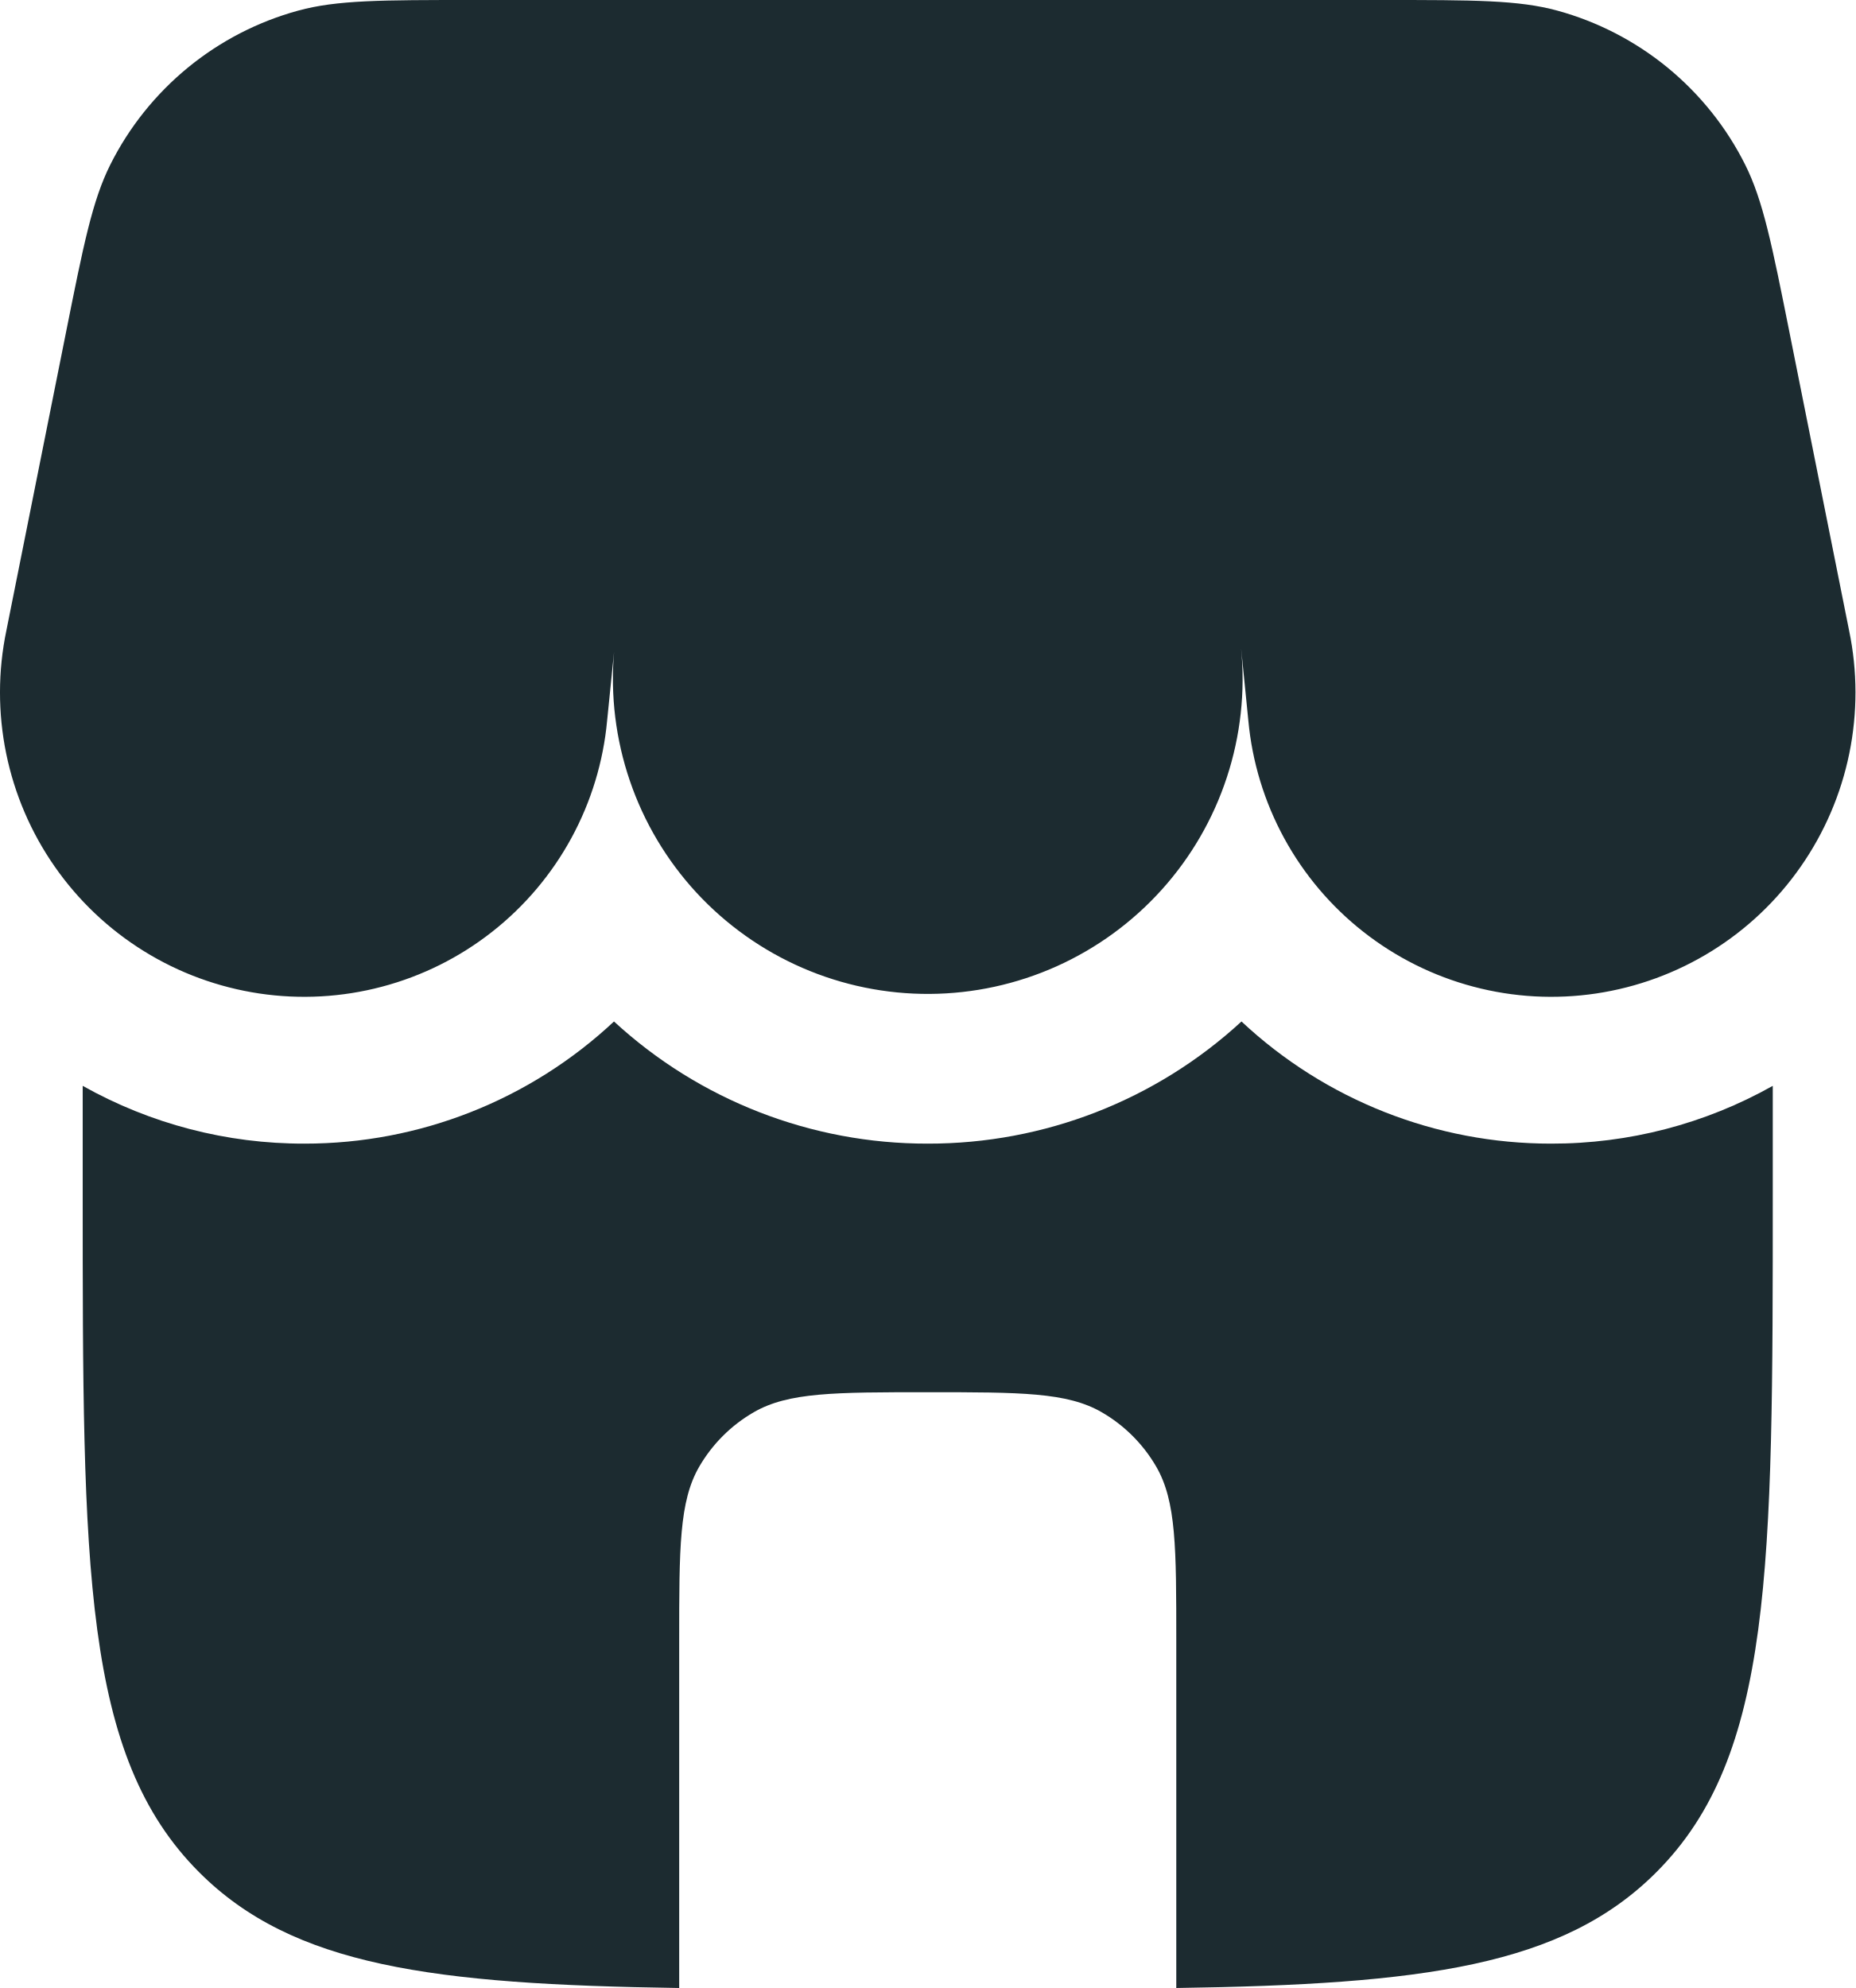
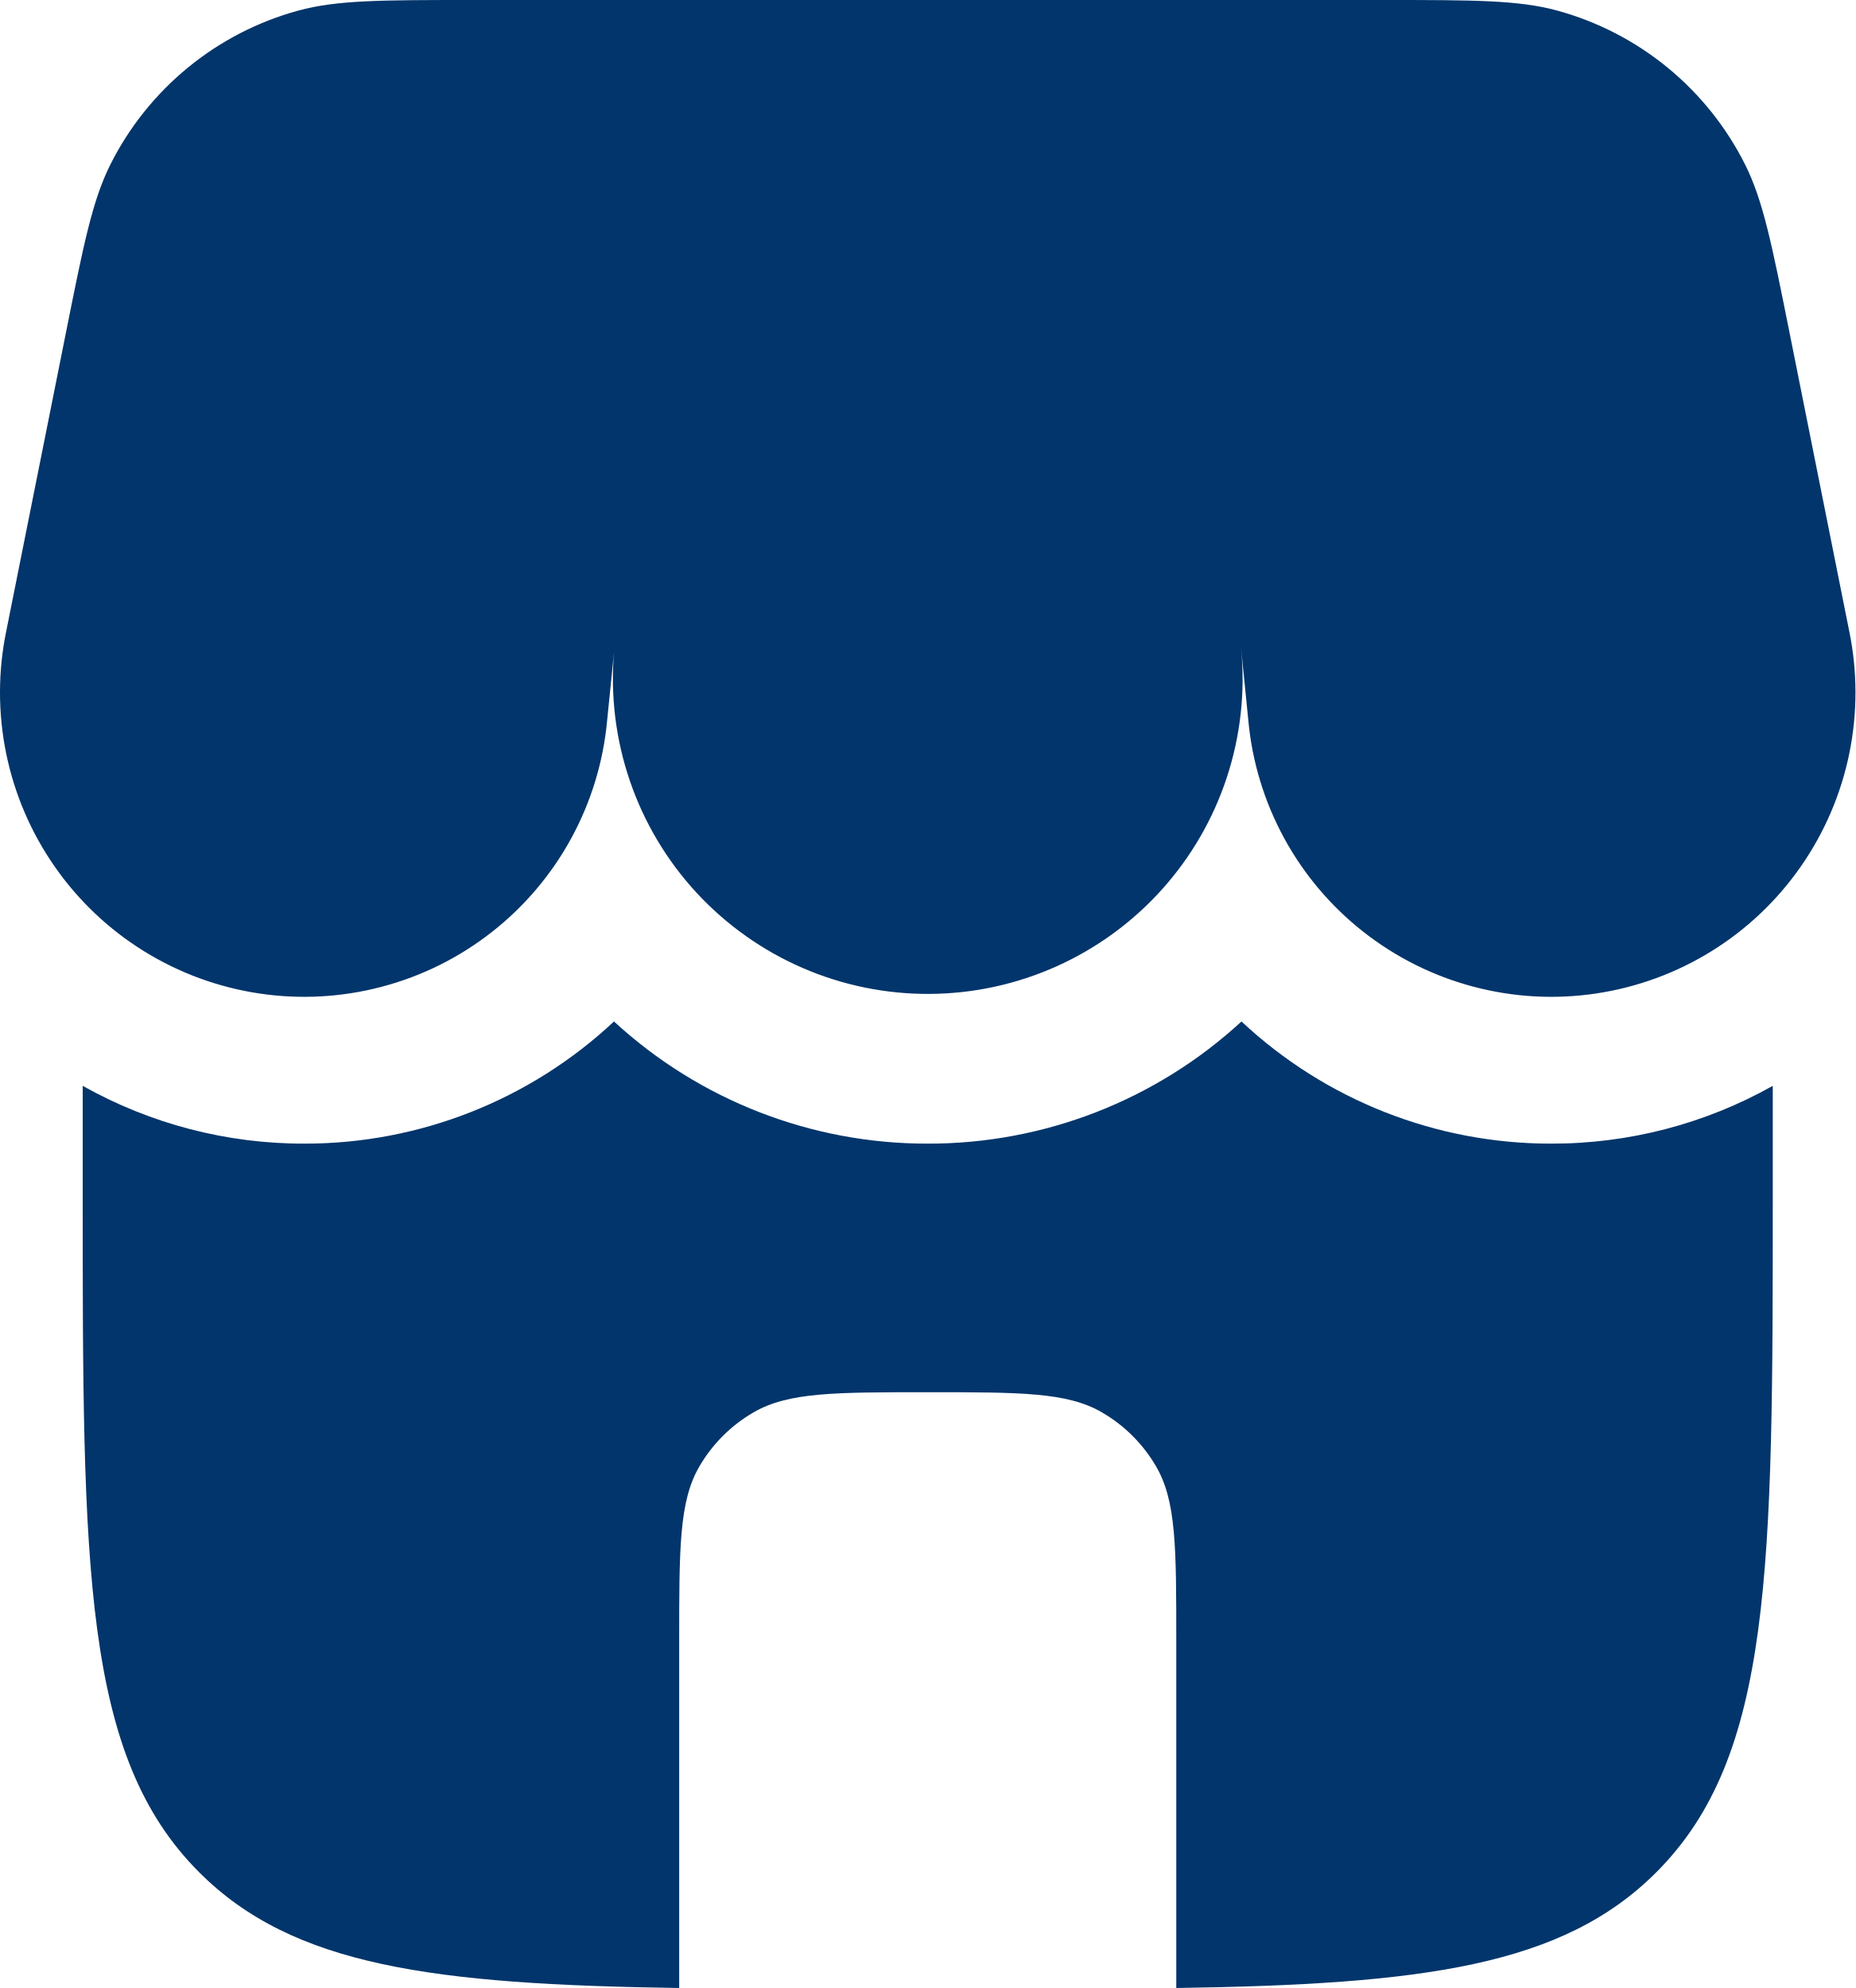
<svg xmlns="http://www.w3.org/2000/svg" width="42" height="45" viewBox="0 0 42 45" fill="none">
-   <path d="M2.498 3.725C2.091 4.536 1.89 5.54 1.49 7.543L0.144 14.274C-0.047 15.191 -0.048 16.138 0.14 17.057C0.328 17.975 0.701 18.845 1.237 19.614C1.772 20.383 2.459 21.035 3.256 21.529C4.052 22.023 4.94 22.349 5.867 22.488C6.794 22.627 7.739 22.575 8.645 22.335C9.551 22.096 10.399 21.674 11.136 21.095C11.873 20.517 12.485 19.794 12.933 18.971C13.381 18.148 13.657 17.242 13.743 16.309L13.9 14.755C13.815 15.743 13.937 16.738 14.258 17.676C14.578 18.614 15.091 19.475 15.763 20.204C16.436 20.932 17.253 21.513 18.162 21.908C19.071 22.303 20.052 22.504 21.044 22.498C22.035 22.492 23.014 22.279 23.918 21.873C24.822 21.467 25.632 20.877 26.296 20.14C26.959 19.404 27.462 18.537 27.771 17.595C28.081 16.653 28.19 15.657 28.093 14.67L28.257 16.309C28.343 17.242 28.619 18.148 29.067 18.971C29.515 19.794 30.127 20.517 30.864 21.095C31.602 21.674 32.449 22.096 33.355 22.335C34.261 22.575 35.206 22.627 36.133 22.488C37.059 22.349 37.948 22.023 38.744 21.529C39.541 21.035 40.228 20.383 40.763 19.614C41.299 18.845 41.672 17.975 41.86 17.057C42.048 16.138 42.047 15.191 41.856 14.274L40.51 7.543C40.11 5.54 39.909 4.538 39.502 3.725C39.078 2.879 38.48 2.132 37.748 1.531C37.016 0.931 36.166 0.491 35.254 0.241C34.376 2.5157e-07 33.354 0 31.311 0H10.689C8.646 0 7.624 2.5157e-07 6.747 0.241C5.834 0.491 4.984 0.931 4.252 1.531C3.52 2.132 2.922 2.879 2.498 3.725ZM35.107 25.887C36.865 25.891 38.595 25.441 40.128 24.579V27.012C40.128 35.501 40.128 39.746 37.49 42.382C35.368 44.507 32.206 44.919 26.626 45V37.142C26.626 35.037 26.626 33.986 26.174 33.202C25.877 32.689 25.451 32.263 24.938 31.967C24.155 31.514 23.104 31.514 21 31.514C18.896 31.514 17.845 31.514 17.062 31.967C16.549 32.263 16.123 32.689 15.826 33.202C15.374 33.986 15.374 35.037 15.374 37.142V45C9.793 44.919 6.632 44.505 4.51 42.382C1.872 39.746 1.872 35.501 1.872 27.012V24.579C3.406 25.441 5.136 25.892 6.895 25.887C9.496 25.889 11.999 24.9 13.898 23.122C15.833 24.905 18.369 25.892 21 25.887C23.631 25.892 26.167 24.905 28.102 23.122C30 24.9 32.507 25.889 35.107 25.887Z" fill="#1C2B30" />
+   <path d="M2.498 3.725C2.091 4.536 1.89 5.54 1.49 7.543L0.144 14.274C-0.047 15.191 -0.048 16.138 0.14 17.057C0.328 17.975 0.701 18.845 1.237 19.614C1.772 20.383 2.459 21.035 3.256 21.529C4.052 22.023 4.94 22.349 5.867 22.488C6.794 22.627 7.739 22.575 8.645 22.335C9.551 22.096 10.399 21.674 11.136 21.095C11.873 20.517 12.485 19.794 12.933 18.971C13.381 18.148 13.657 17.242 13.743 16.309L13.9 14.755C13.815 15.743 13.937 16.738 14.258 17.676C14.578 18.614 15.091 19.475 15.763 20.204C16.436 20.932 17.253 21.513 18.162 21.908C19.071 22.303 20.052 22.504 21.044 22.498C22.035 22.492 23.014 22.279 23.918 21.873C24.822 21.467 25.632 20.877 26.296 20.14C26.959 19.404 27.462 18.537 27.771 17.595C28.081 16.653 28.19 15.657 28.093 14.67L28.257 16.309C28.343 17.242 28.619 18.148 29.067 18.971C29.515 19.794 30.127 20.517 30.864 21.095C31.602 21.674 32.449 22.096 33.355 22.335C34.261 22.575 35.206 22.627 36.133 22.488C37.059 22.349 37.948 22.023 38.744 21.529C39.541 21.035 40.228 20.383 40.763 19.614C41.299 18.845 41.672 17.975 41.86 17.057C42.048 16.138 42.047 15.191 41.856 14.274L40.51 7.543C40.11 5.54 39.909 4.538 39.502 3.725C39.078 2.879 38.48 2.132 37.748 1.531C37.016 0.931 36.166 0.491 35.254 0.241C34.376 2.5157e-07 33.354 0 31.311 0H10.689C8.646 0 7.624 2.5157e-07 6.747 0.241C5.834 0.491 4.984 0.931 4.252 1.531C3.52 2.132 2.922 2.879 2.498 3.725ZM35.107 25.887C36.865 25.891 38.595 25.441 40.128 24.579V27.012C40.128 35.501 40.128 39.746 37.49 42.382C35.368 44.507 32.206 44.919 26.626 45V37.142C26.626 35.037 26.626 33.986 26.174 33.202C25.877 32.689 25.451 32.263 24.938 31.967C24.155 31.514 23.104 31.514 21 31.514C18.896 31.514 17.845 31.514 17.062 31.967C16.549 32.263 16.123 32.689 15.826 33.202C15.374 33.986 15.374 35.037 15.374 37.142V45C9.793 44.919 6.632 44.505 4.51 42.382C1.872 39.746 1.872 35.501 1.872 27.012V24.579C3.406 25.441 5.136 25.892 6.895 25.887C9.496 25.889 11.999 24.9 13.898 23.122C15.833 24.905 18.369 25.892 21 25.887C23.631 25.892 26.167 24.905 28.102 23.122C30 24.9 32.507 25.889 35.107 25.887Z" fill="#02356B" />
</svg>
